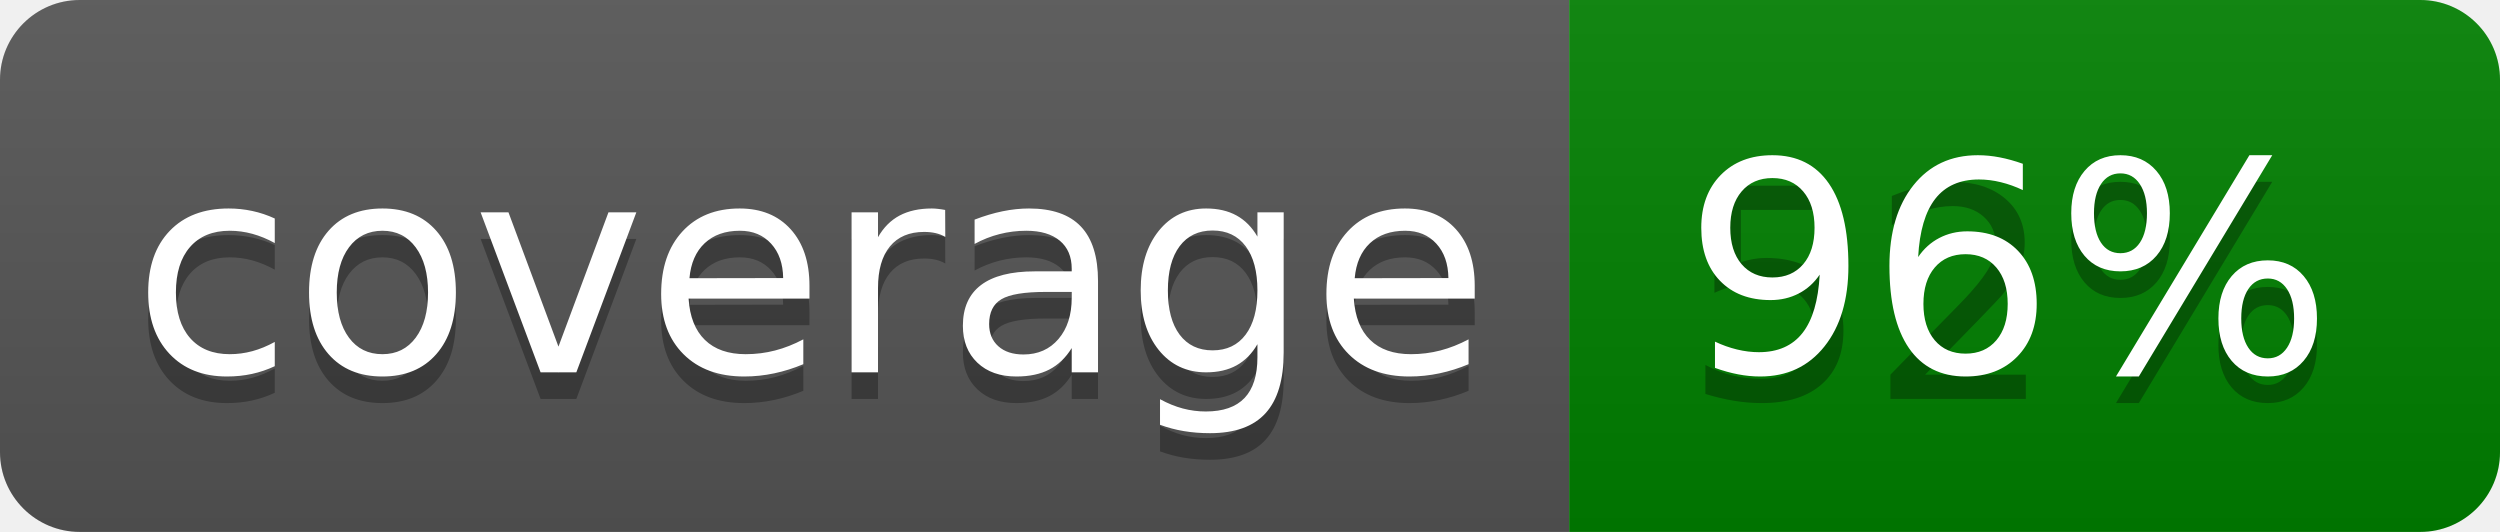
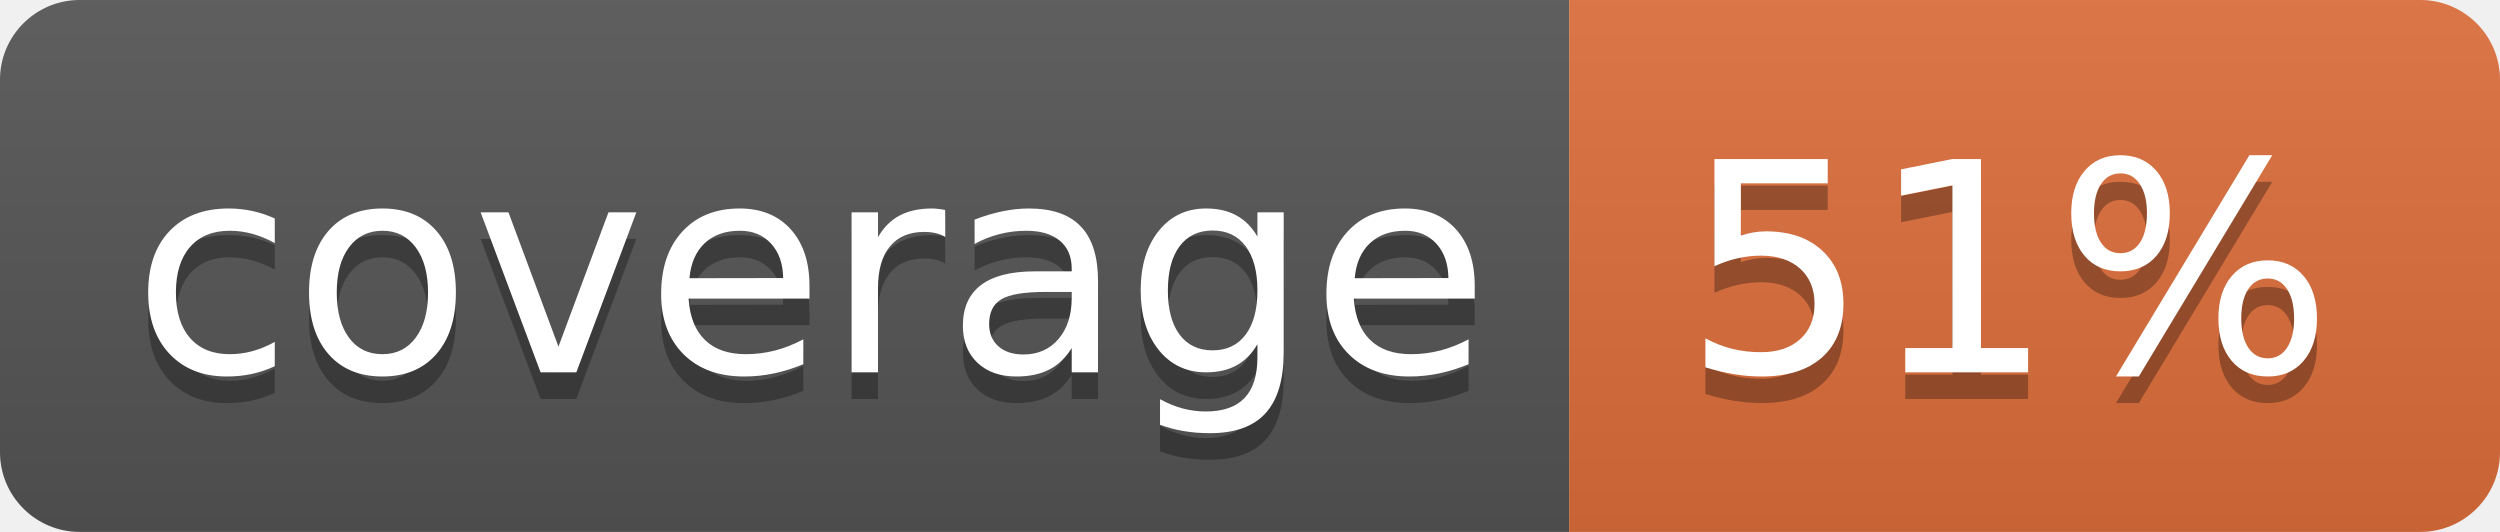
<svg xmlns="http://www.w3.org/2000/svg" width="94" height="20">
  <linearGradient id="b" x2="0" y2="100%">
    <stop offset="0" stop-color="#bbb" stop-opacity=".1" />
    <stop offset="1" stop-opacity=".1" />
  </linearGradient>
  <clipPath id="a">
    <rect width="94" height="20" rx="3" fill="#fff" />
  </clipPath>
  <g clip-path="url(#a)">
    <path fill="#555" d="M0 0h59v20H0z" />
-     <path fill="#008000" d="M59 0h35v20H59z" />
+     <path fill="#df6e3b" d="M59 0h35v20H59z" />
    <path fill="url(#b)" d="M0 0h94v20H0z" />
  </g>
  <g fill="#fff" text-anchor="middle" font-family="DejaVu Sans,Verdana,Geneva,sans-serif" font-size="110">
    <text x="305" y="150" fill="#010101" fill-opacity=".3" transform="scale(.1)" textLength="490">coverage</text>
    <text x="305" y="140" transform="scale(.1)" textLength="490">coverage</text>
-     <text x="755" y="150" fill="#010101" fill-opacity=".3" transform="scale(.1)" textLength="250">52%</text>
-     <text x="755" y="140" transform="scale(.1)" textLength="250">96%</text>
+     <text x="755" y="150" fill="#010101" fill-opacity=".3" transform="scale(.1)" textLength="250">51%</text>
+     <text x="755" y="140" transform="scale(.1)" textLength="250">51%</text>
  </g>
</svg>
